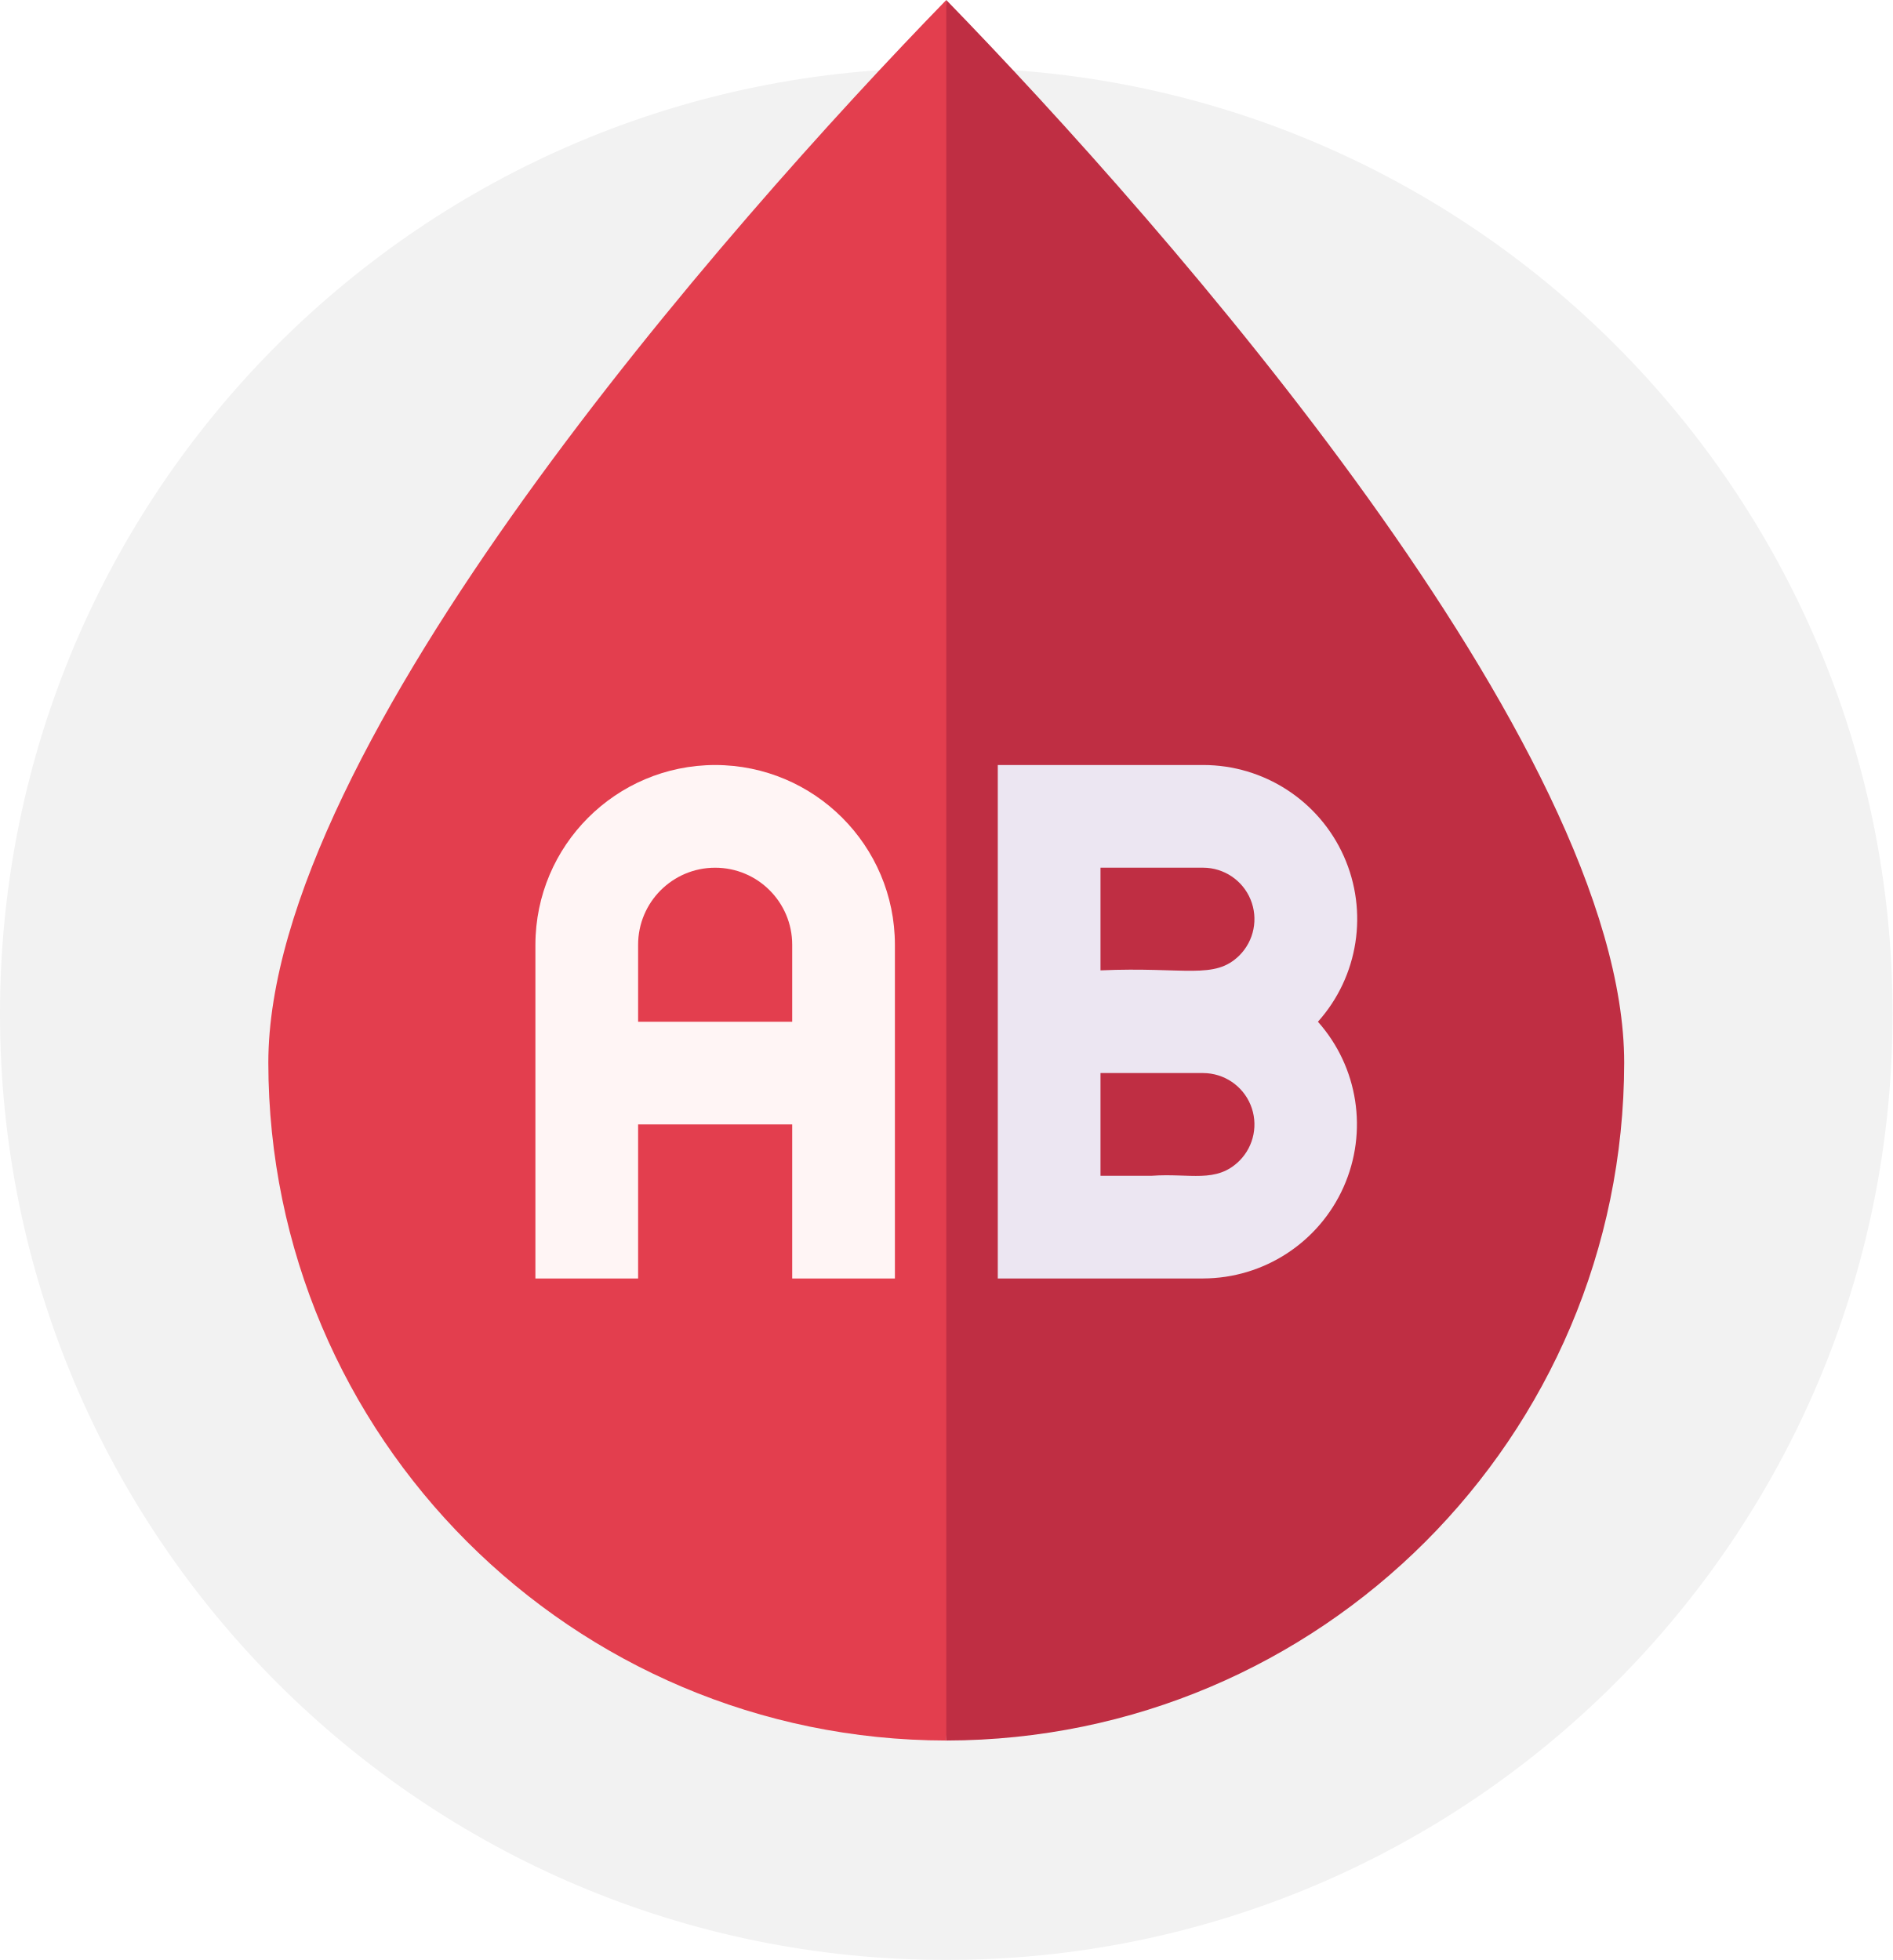
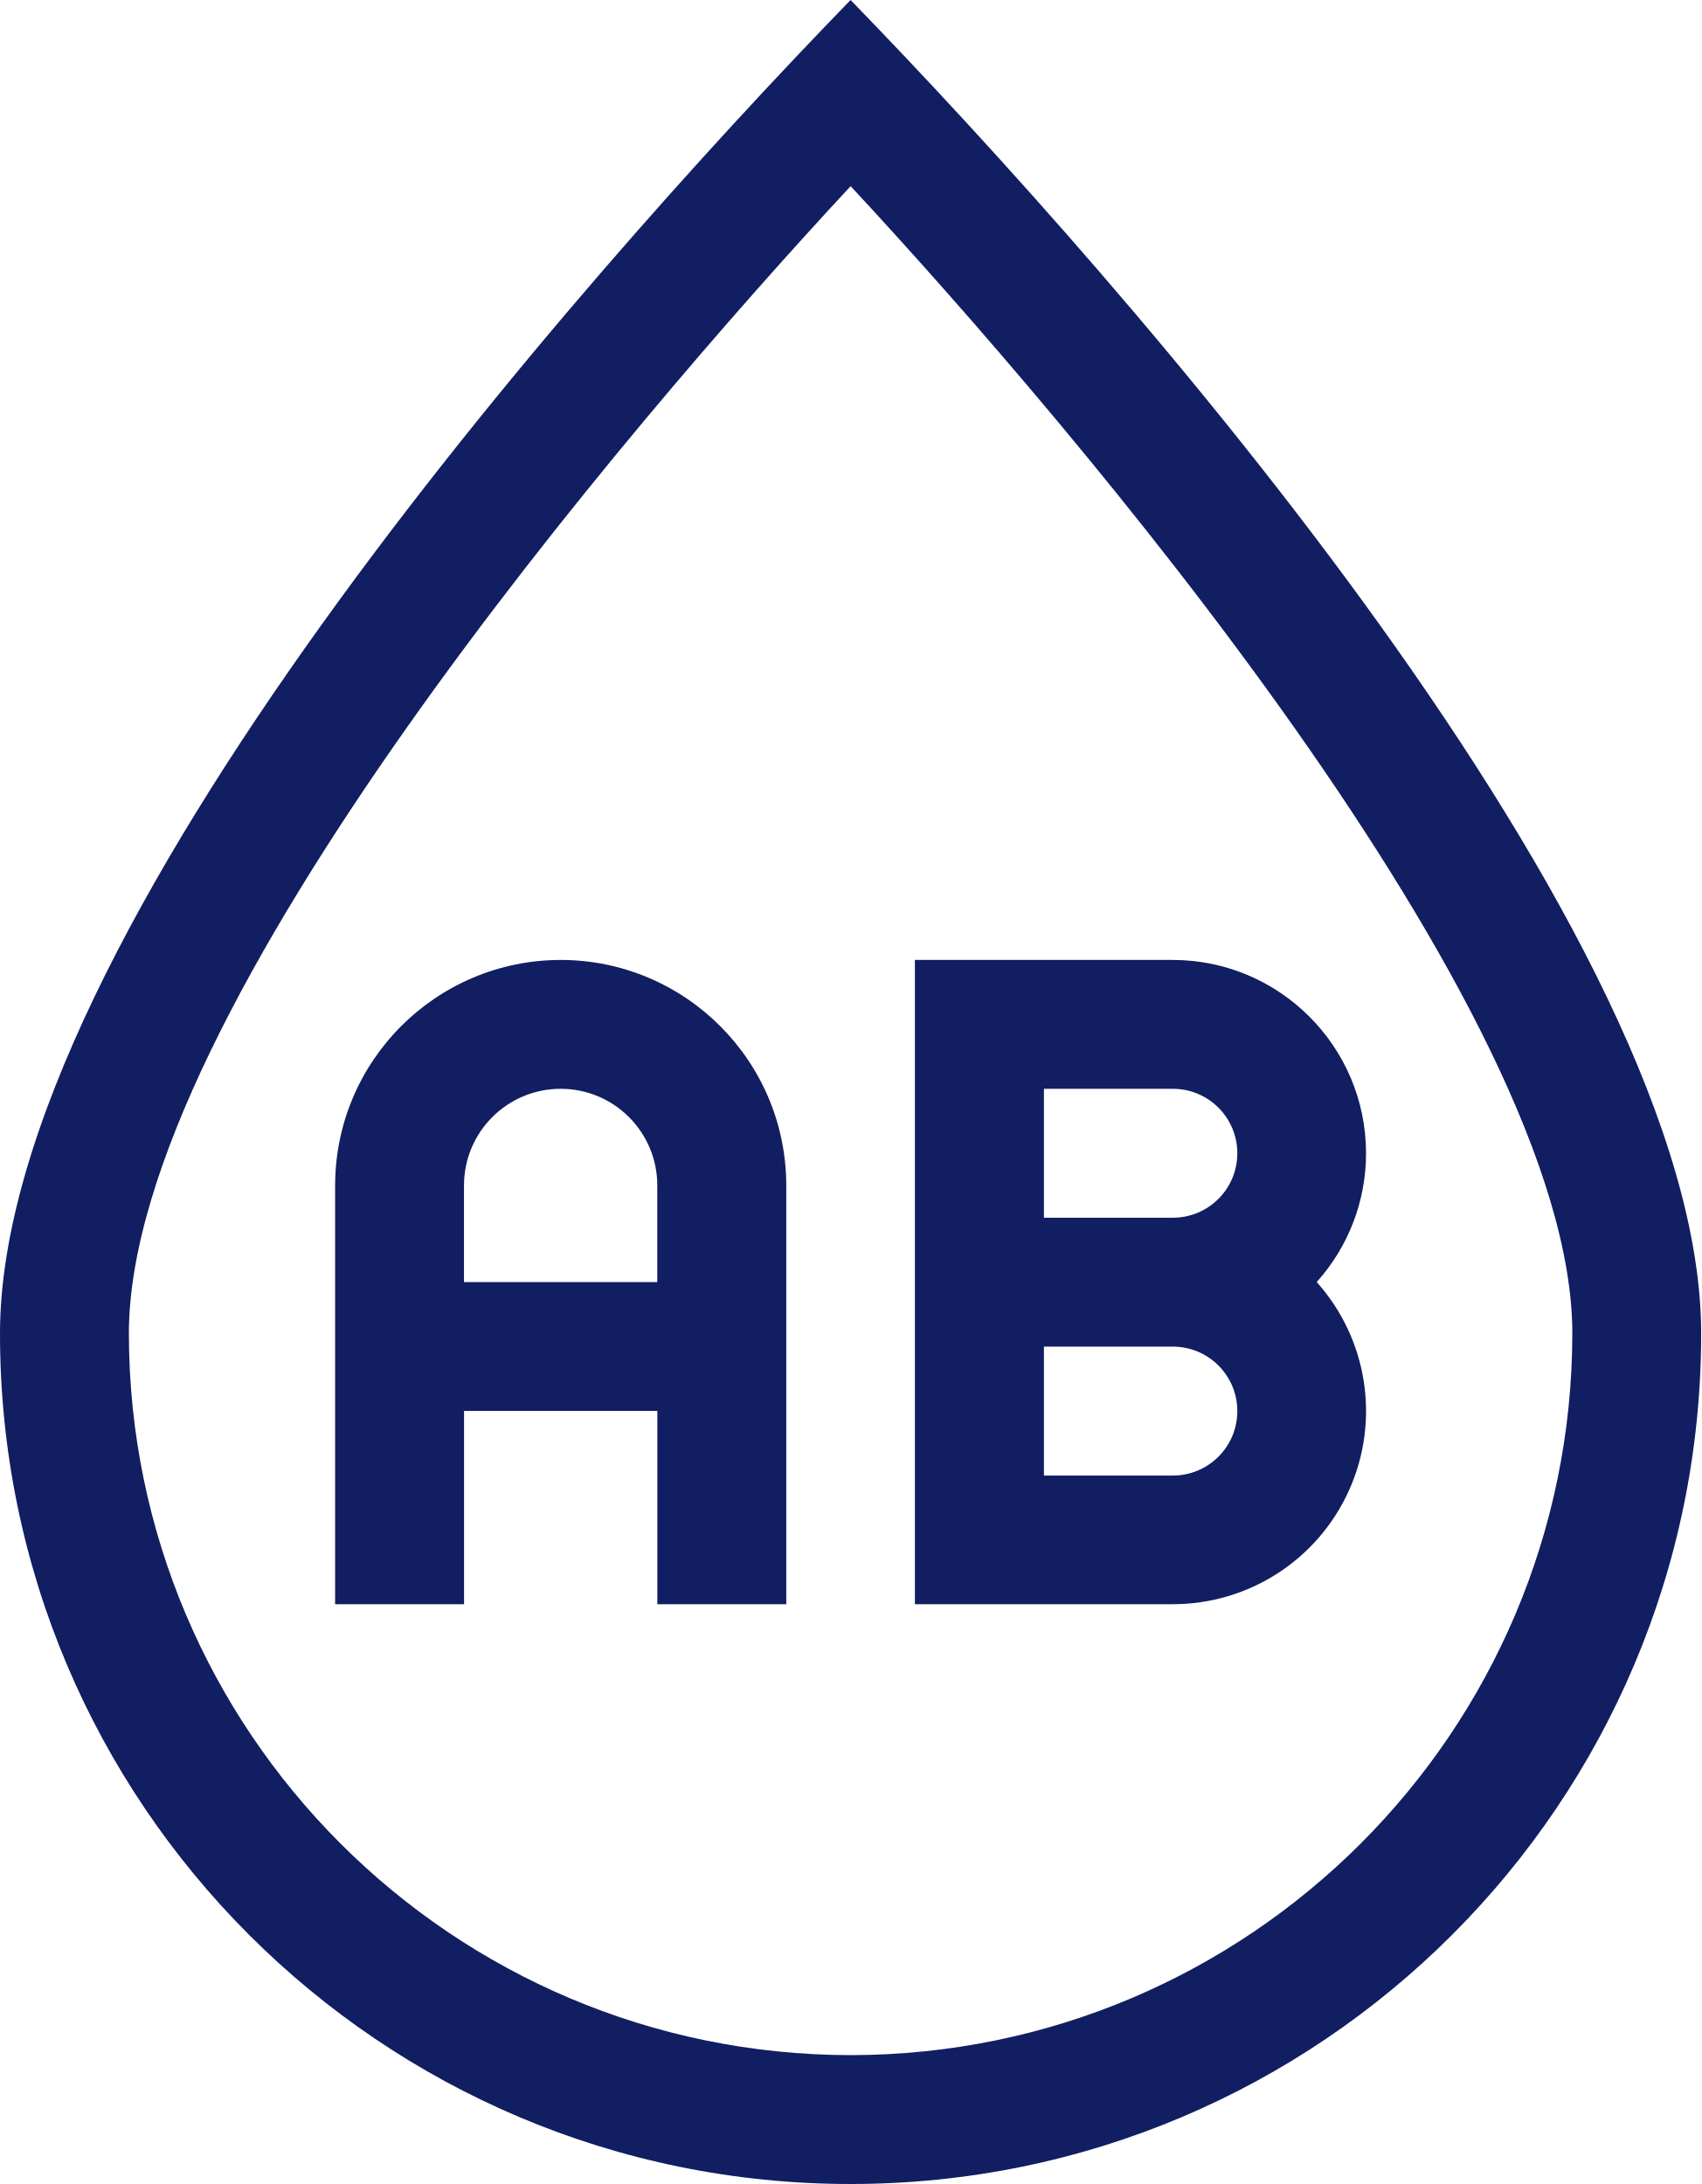
- <svg xmlns="http://www.w3.org/2000/svg" width="42.658" height="44.188" viewBox="0 0 42.658 44.188">
-   <g id="Grupo_25644" data-name="Grupo 25644" transform="translate(-368.38 -326.932)">
-     <circle id="Elipse_1362" data-name="Elipse 1362" cx="21.329" cy="21.329" r="21.329" transform="translate(368.38 328.461)" fill="#f2f2f2" />
-     <g id="Grupo_25643" data-name="Grupo 25643">
-       <path id="Trazado_53570" data-name="Trazado 53570" d="M374.428,350.892a15.3,15.3,0,0,0,15.281,15.28l.771-19.62-.771-19.62C384.758,332.024,374.428,343.756,374.428,350.892Z" fill="#e33e4e" />
-       <path id="Trazado_53571" data-name="Trazado 53571" d="M404.989,350.892c0-7.125-10.3-18.835-15.28-23.96v39.24a15.3,15.3,0,0,0,15.28-15.28Z" fill="#bf2e43" />
-       <path id="Trazado_53572" data-name="Trazado 53572" d="M384.5,344.179a4.057,4.057,0,0,0-4.052,4.052v7.524h2.315v-3.473h3.473v3.473h2.315v-7.524a4.056,4.056,0,0,0-4.051-4.052Zm-1.737,5.788v-1.736a1.736,1.736,0,1,1,3.473,0v1.736Z" fill="#fff5f5" />
-       <path id="Trazado_53573" data-name="Trazado 53573" d="M395.5,344.179h-4.63v11.576h4.63a3.477,3.477,0,0,0,2.586-5.788,3.472,3.472,0,0,0-2.586-5.788Zm-1.157,9.261h-1.158v-2.316H395.5a1.159,1.159,0,0,1,.818,1.976C395.794,353.621,395.2,353.376,394.339,353.44Zm-1.158-4.631v-2.315H395.5a1.159,1.159,0,0,1,.818,1.976C395.753,349.031,395.1,348.724,393.181,348.809Z" fill="#ece6f2" />
-     </g>
+ <svg xmlns="http://www.w3.org/2000/svg" width="32.986" height="42.354" viewBox="0 0 32.986 42.354">
+   <g id="Grupo_25847" data-name="Grupo 25847" transform="translate(-446.891 -109.569)">
+     <path id="Trazado_54298" data-name="Trazado 54298" d="M463.384,109.569c-5.365,5.523-16.493,18.165-16.493,25.861a16.493,16.493,0,0,0,32.986,0c0-7.7-11.128-20.339-16.493-25.861Zm0,39.855A14.01,14.01,0,0,1,449.39,135.43c0-6.273,9.68-17.609,13.995-22.251,4.323,4.651,13.994,15.989,13.994,22.251a14.01,14.01,0,0,1-13.995,13.994Z" fill="#111e61" />
+     <path id="Trazado_54299" data-name="Trazado 54299" d="M457.762,128.185a4.378,4.378,0,0,0-4.373,4.373v8.121h2.5v-3.748h3.748v3.748h2.5v-8.121A4.378,4.378,0,0,0,457.762,128.185Zm-1.874,6.247v-1.874a1.874,1.874,0,1,1,3.748,0v1.874Z" fill="#111e61" />
+     <path id="Trazado_54300" data-name="Trazado 54300" d="M473.379,131.933a3.752,3.752,0,0,0-3.748-3.748h-5v12.494h5a3.746,3.746,0,0,0,2.791-6.247A3.733,3.733,0,0,0,473.379,131.933Zm-6.246-1.249h2.5a1.249,1.249,0,1,1,0,2.5h-2.5Zm2.5,7.5h-2.5v-2.5h2.5a1.249,1.249,0,1,1,0,2.5Z" fill="#111e61" />
  </g>
</svg>
